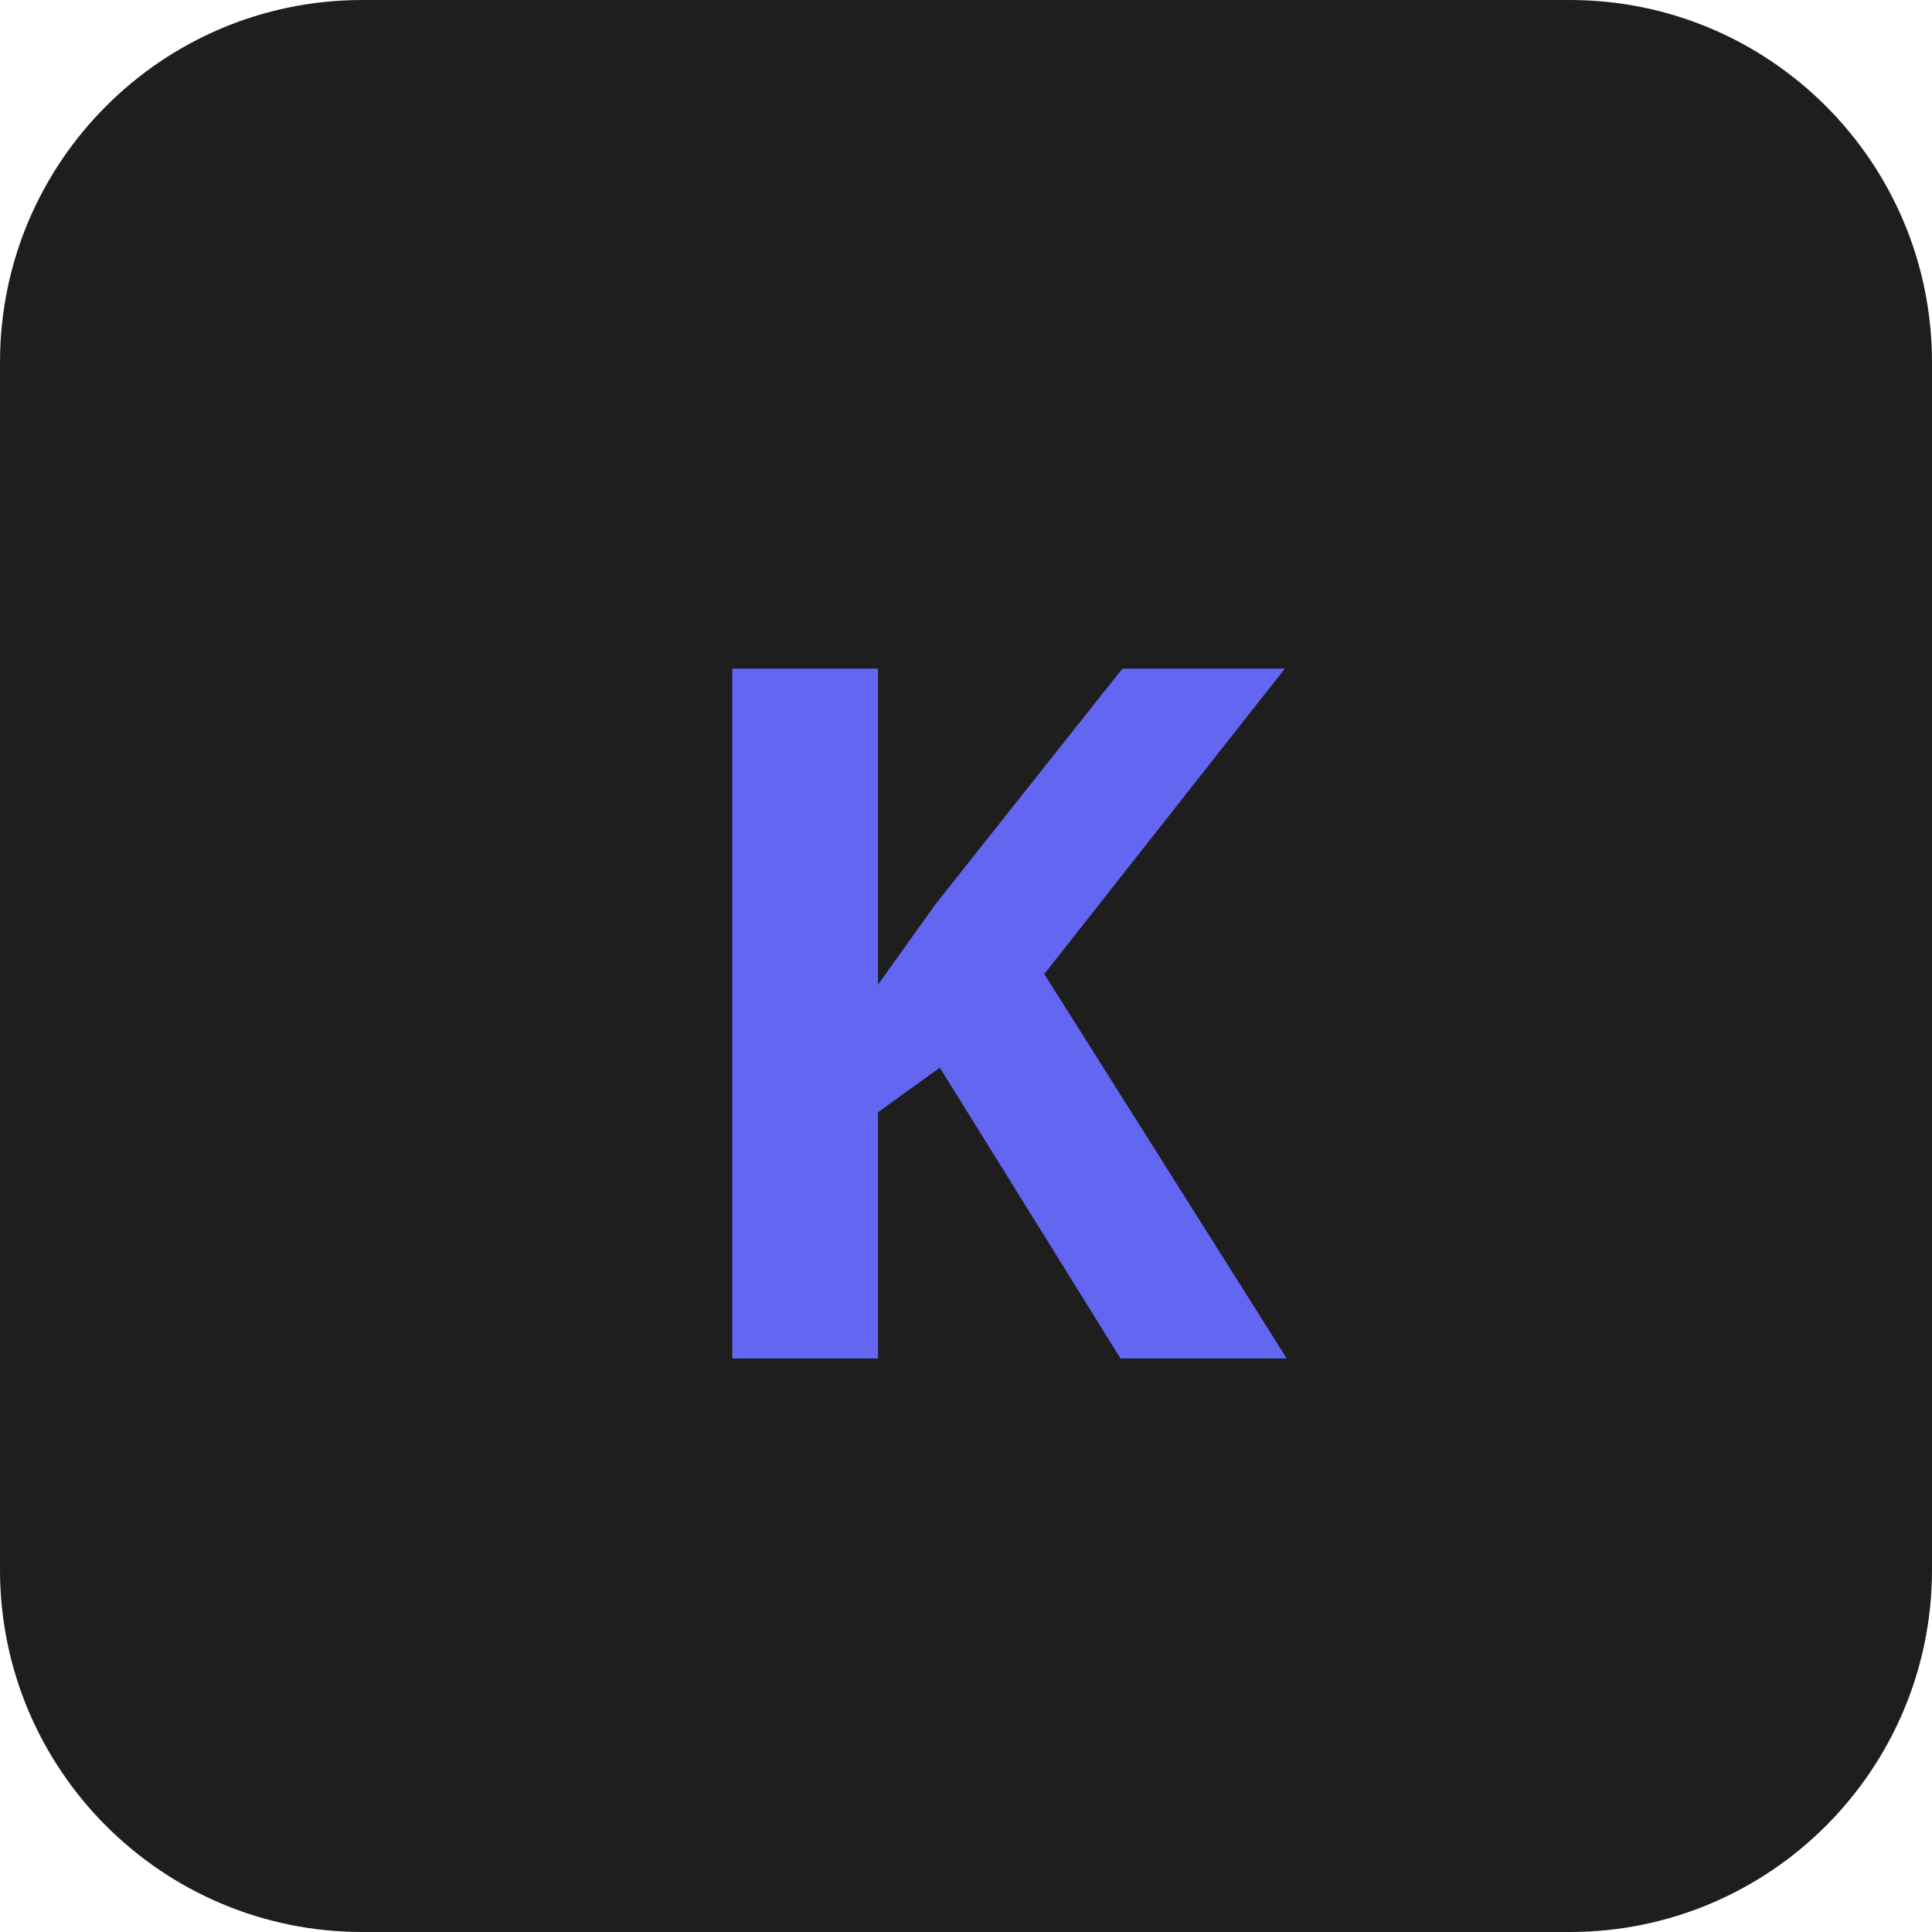
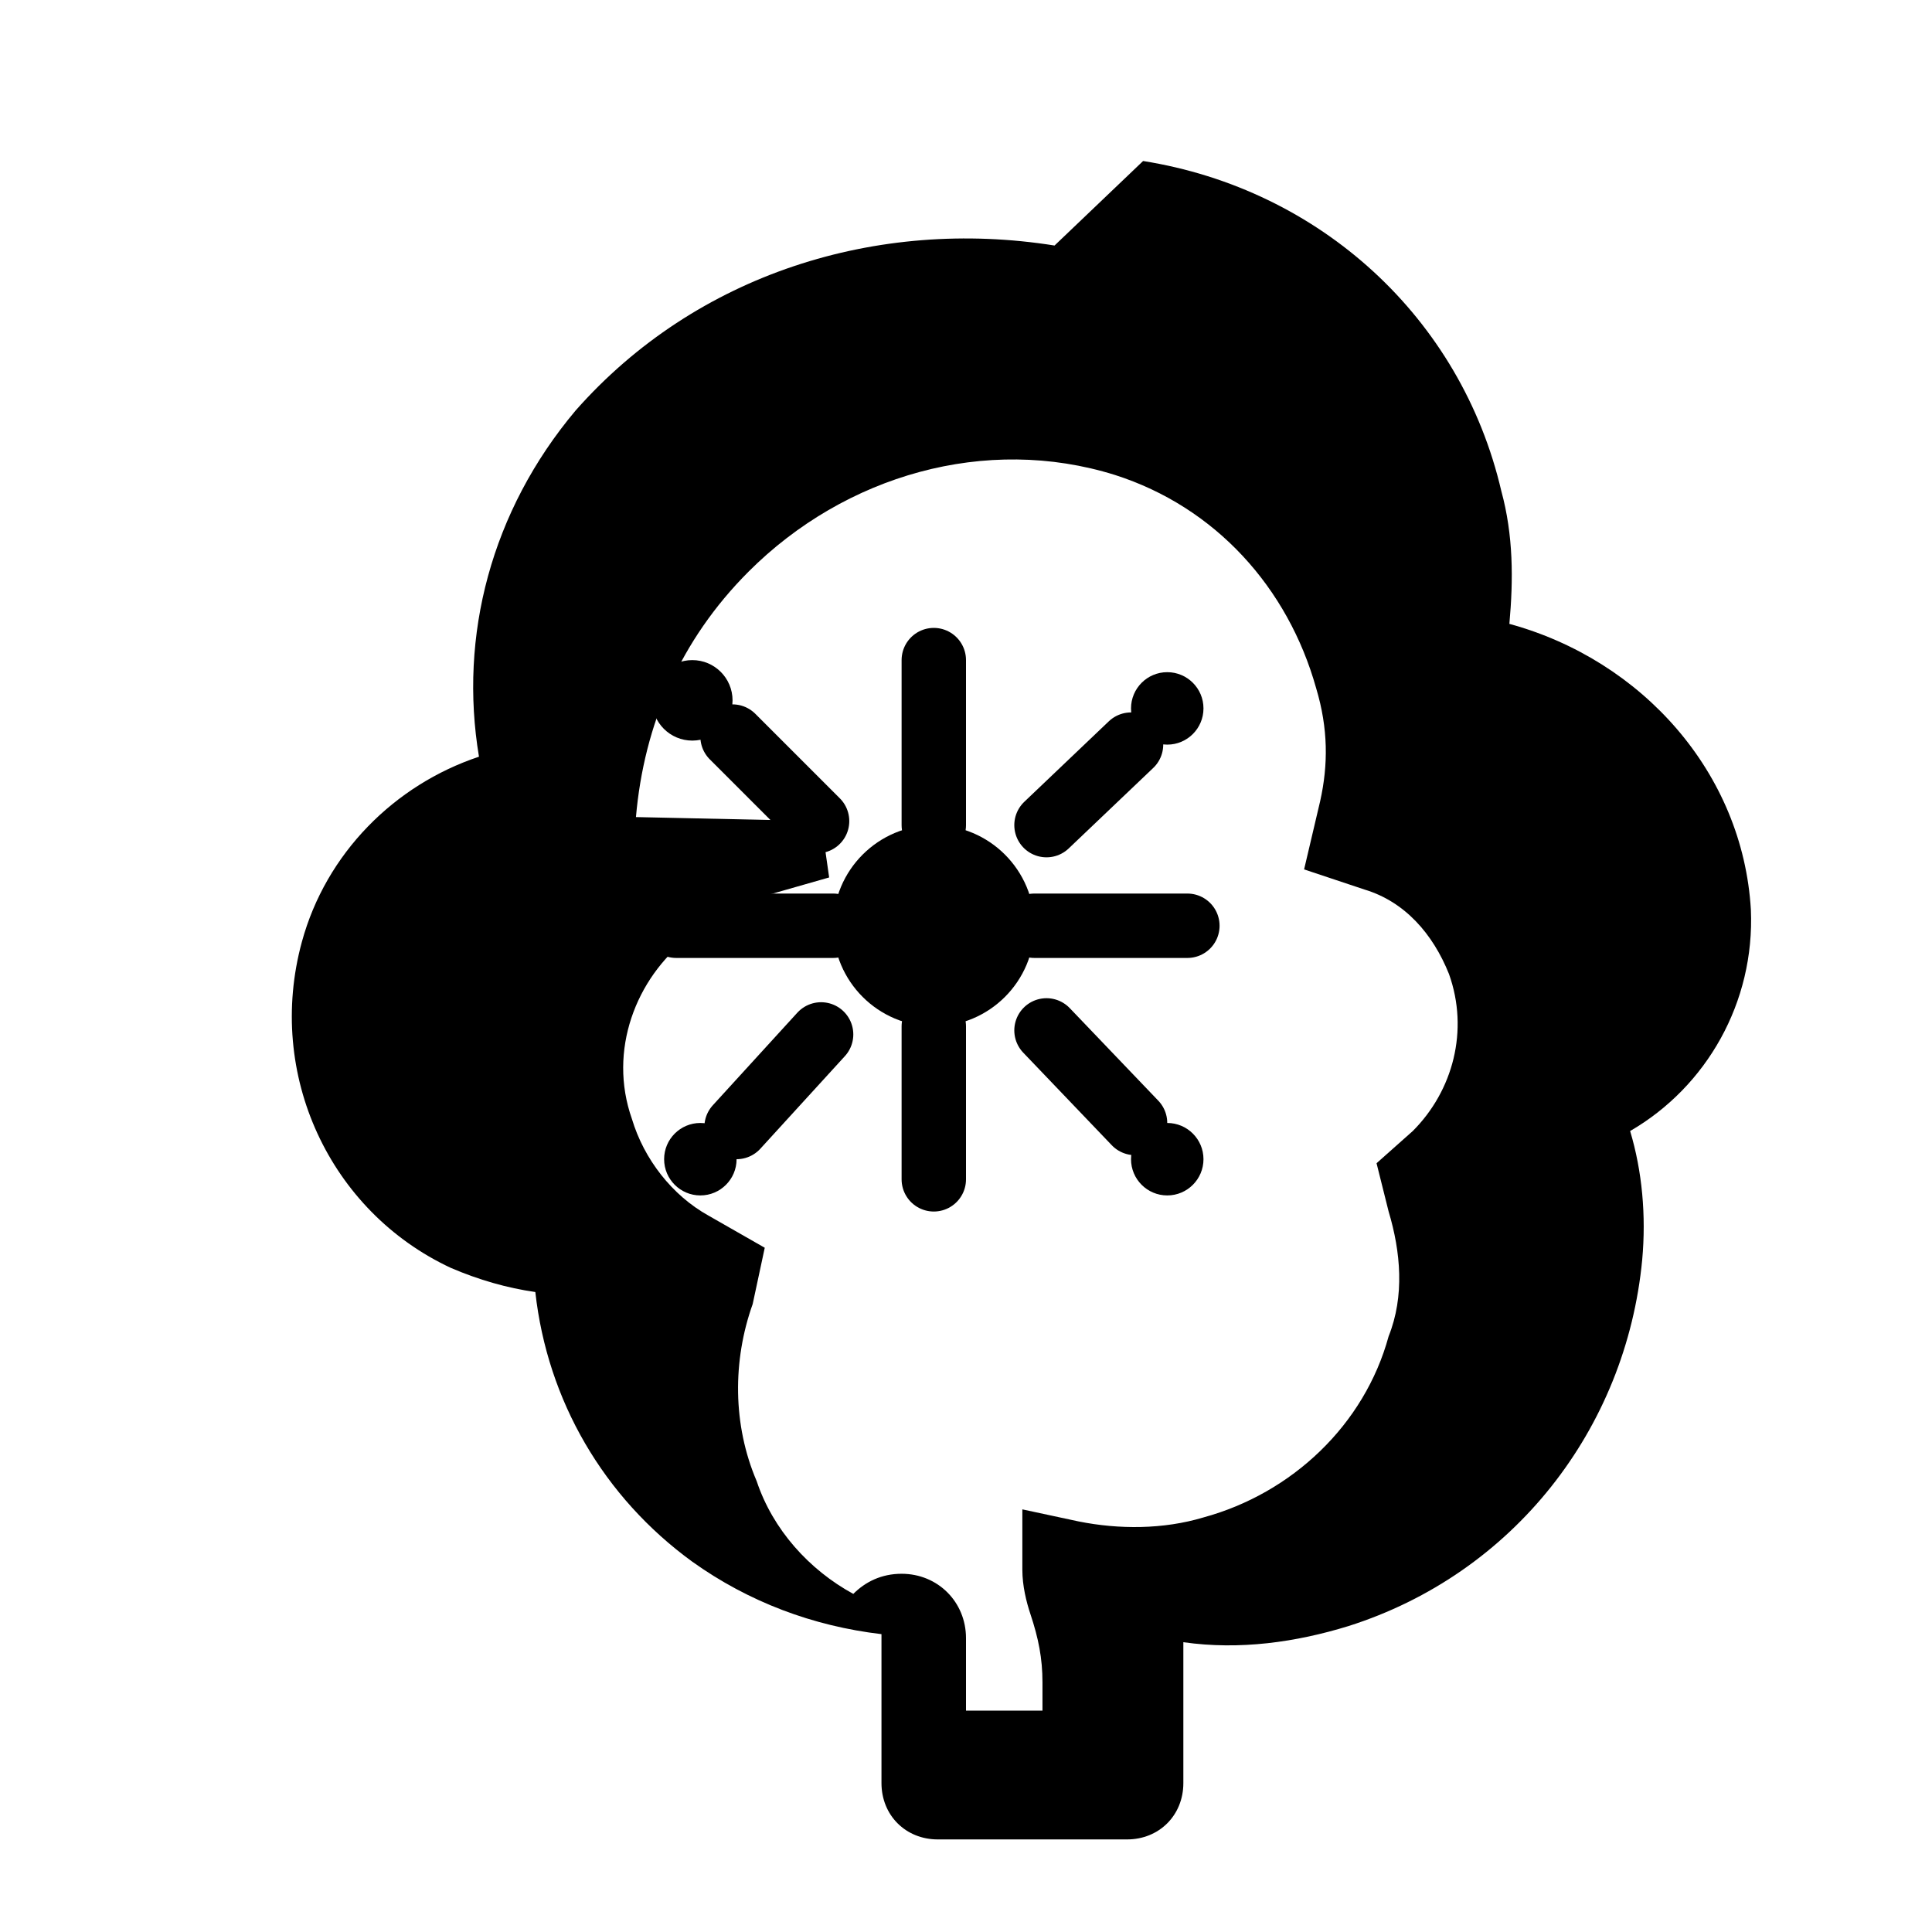
- <svg xmlns="http://www.w3.org/2000/svg" viewBox="0 0 128 128">
-   <rect width="128" height="128" rx="24" fill="#1e1e1e" />
-   <text x="64" y="90" font-family="system-ui, sans-serif" font-size="64" font-weight="700" fill="#6366f1" text-anchor="middle">K</text>
+ <svg xmlns="http://www.w3.org/2000/svg" viewBox="0 0 24 24" fill="none">
+   <path fill="currentColor" fill-rule="evenodd" clip-rule="evenodd" d="M13.1 3.05c-2.2-.35-4.45.35-5.95 2.05C6.1 6.35 5.7 7.9 5.95 9.4c-1.05.35-1.9 1.2-2.2 2.3-.45 1.65.35 3.35 1.85 4.05.35.15.7.25 1.05.3.15 1.35.85 2.55 1.95 3.35.7.5 1.5.8 2.35.9v1.85c0 .4.3.7.7.7h2.35c.4 0 .7-.3.7-.7v-1.75c.7.1 1.4 0 2.05-.2 2.05-.65 3.45-2.45 3.65-4.55.05-.55 0-1.1-.15-1.6.95-.55 1.55-1.6 1.5-2.75-.1-1.7-1.35-3.1-3-3.55.05-.55.05-1.1-.1-1.65-.5-2.15-2.25-3.75-4.45-4.1zm-5.2 7.1c.1-1.15.55-2.2 1.4-3.05 1.2-1.2 2.95-1.7 4.55-1.2 1.25.4 2.15 1.4 2.5 2.65.15.5.15.95.05 1.4l-.2.85.75.25c.5.15.85.55 1.05 1.05.25.7.05 1.45-.45 1.95l-.45.4.15.6c.15.5.2 1.05 0 1.55-.3 1.1-1.2 1.95-2.3 2.25-.5.15-1.05.15-1.55.05l-.7-.15v.75c0 .2.05.4.1.55.1.3.15.55.15.85v.35h-.95v-.9c0-.45-.35-.8-.8-.8-.25 0-.45.1-.6.25-.55-.3-1-.8-1.2-1.4-.3-.7-.3-1.5-.05-2.2l.15-.7-.7-.4c-.45-.25-.8-.7-.95-1.2-.3-.85.05-1.75.7-2.25.3-.25.65-.45 1.05-.55l.7-.2-.1-.7z" />
+   <circle cx="11.6" cy="11.5" r="1.25" fill="currentColor" />
+   <path stroke="currentColor" stroke-width="0.8" stroke-linecap="round" d="M11.6 10.25V8.2M11.6 12.75v1.9M10.35 11.5H8.4M12.85 11.5h1.9M10.15 10.2 9.1 9.15M13 10.25l1.05-1M10.2 12.85 9.15 14M13 12.8l1.1 1.15" />
+   <circle cx="8.6" cy="8.7" r="0.5" fill="currentColor" />
+   <circle cx="14.5" cy="8.8" r="0.45" fill="currentColor" />
+   <circle cx="8.7" cy="14.4" r="0.45" fill="currentColor" />
+   <circle cx="14.5" cy="14.4" r="0.45" fill="currentColor" />
</svg>
